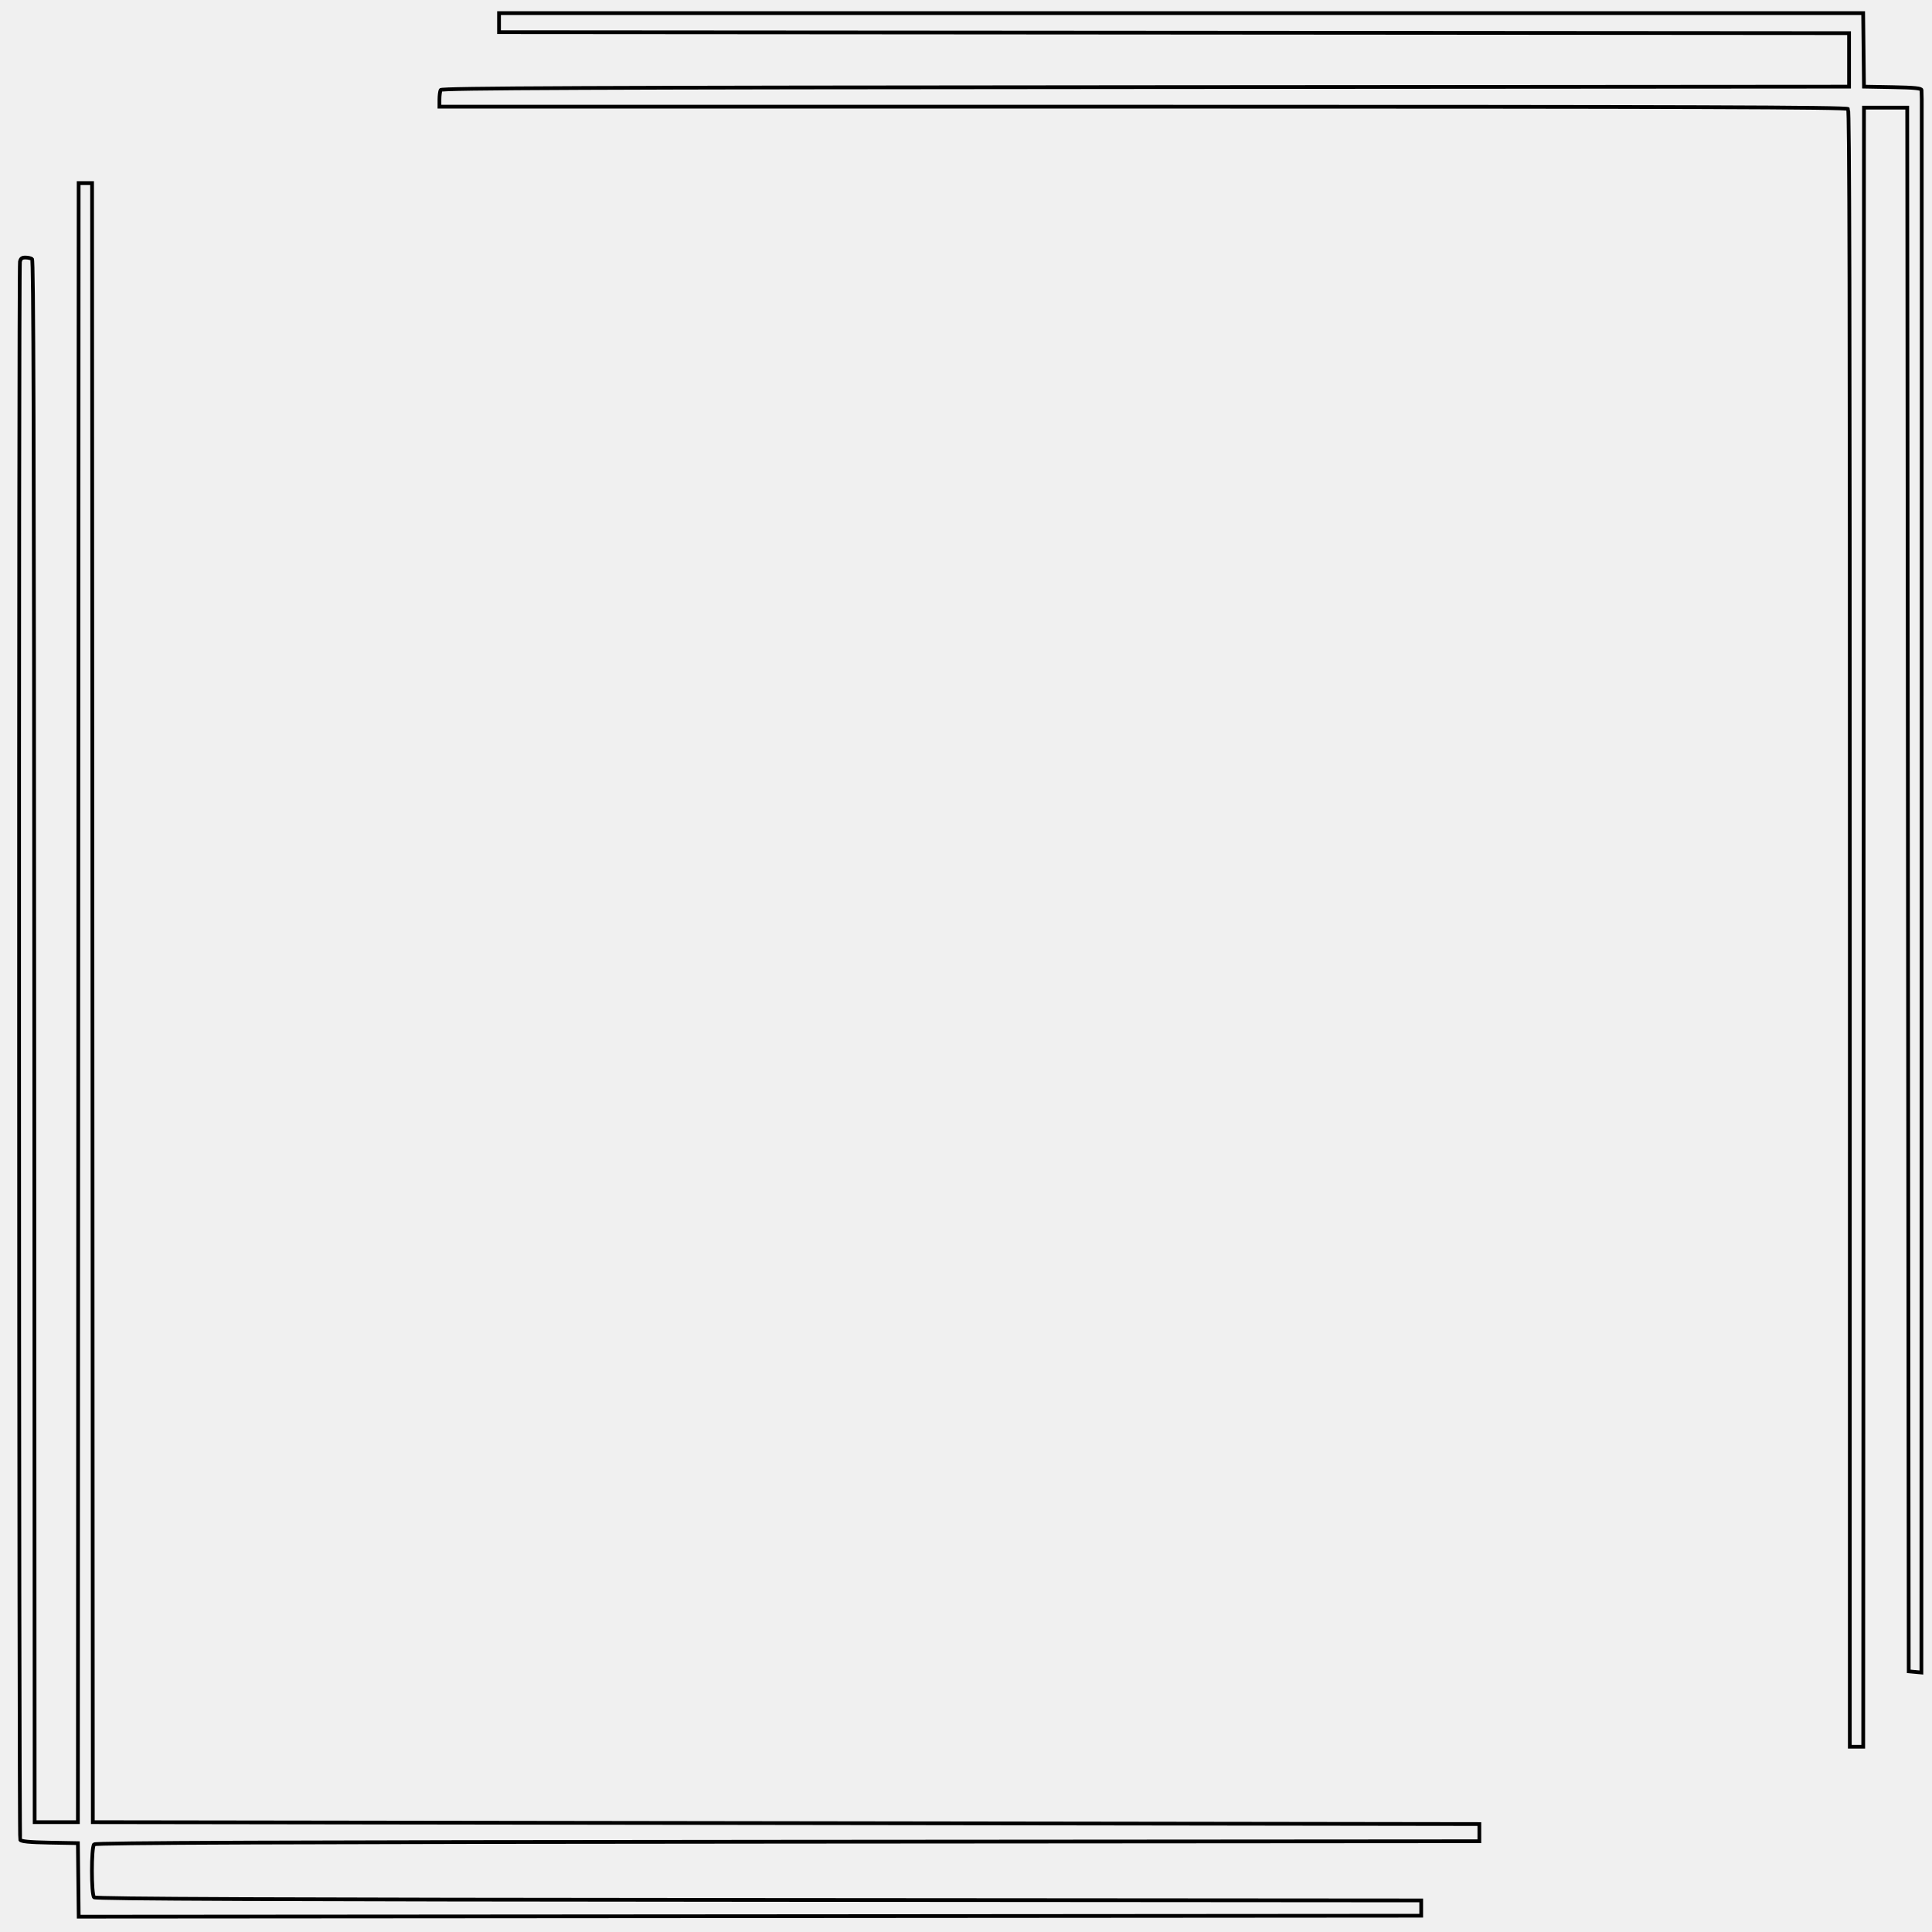
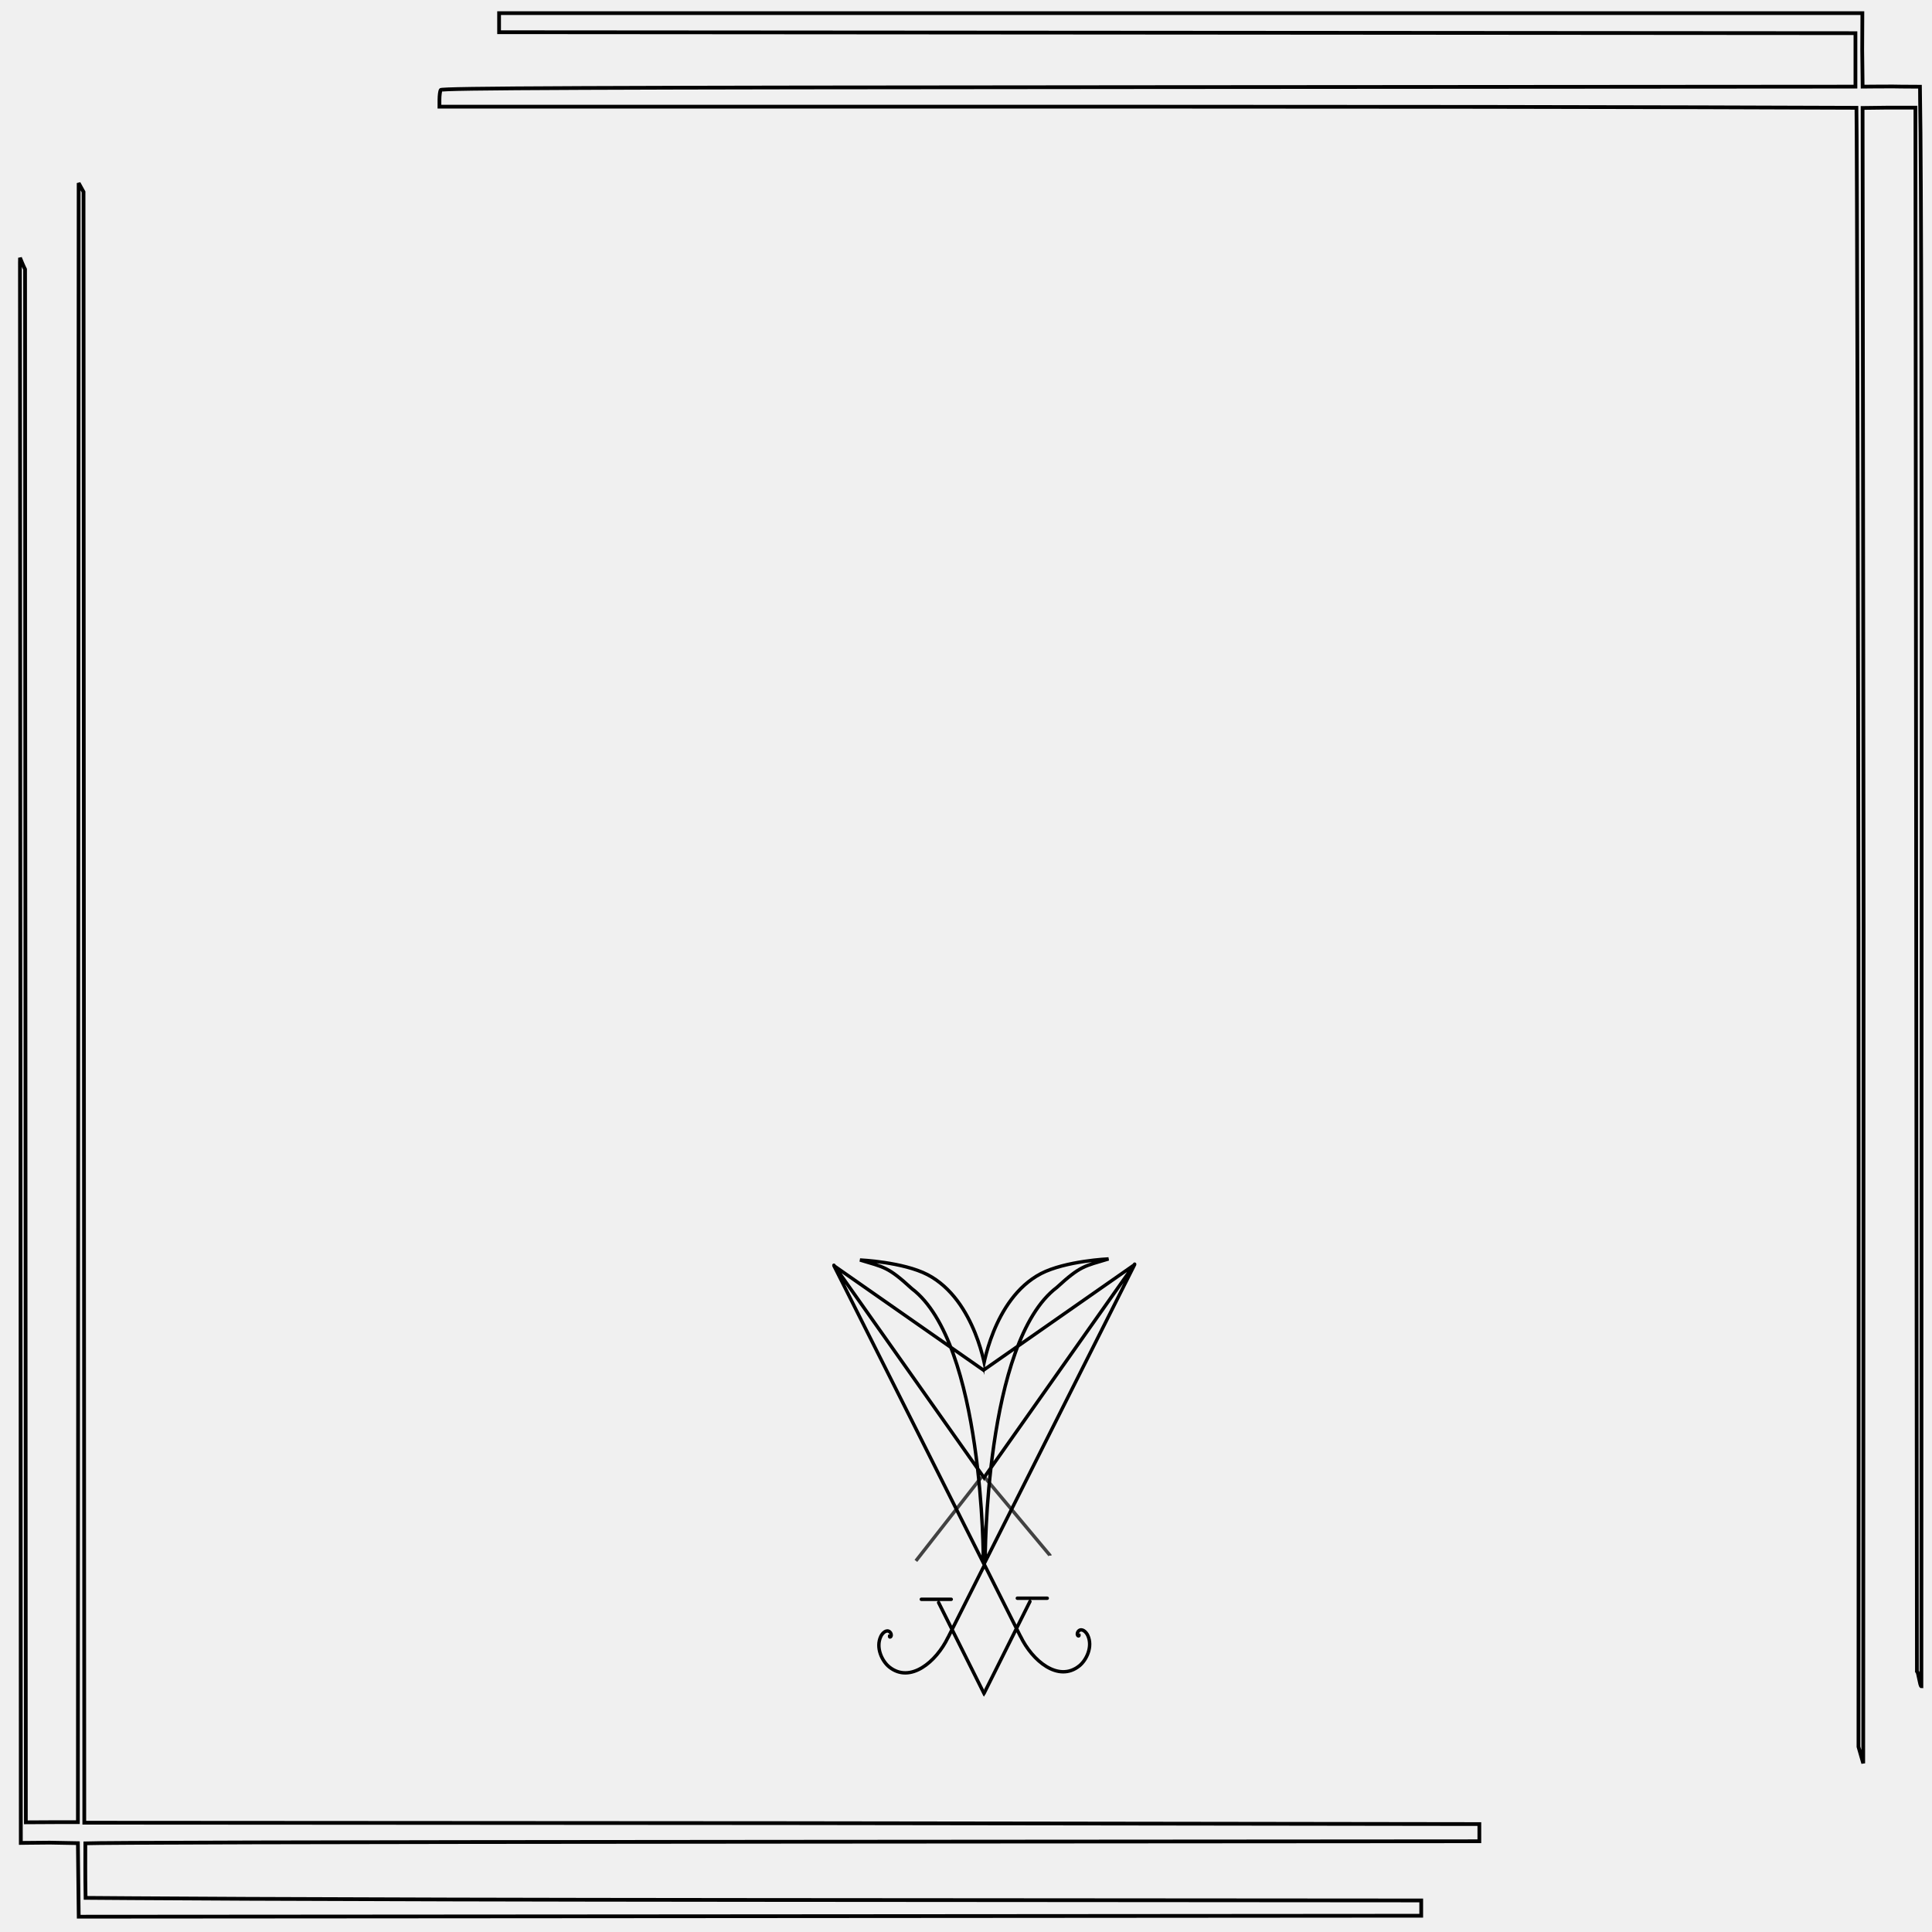
<svg xmlns="http://www.w3.org/2000/svg" width="4.25in" height="4.25in" viewBox="0 0 107.95 107.95" version="1.1" id="svg1" xml:space="preserve">
-   <defs id="defs1" />
+   <defs id="defs1">
+     <clipPath clipPathUnits="userSpaceOnUse" id="clipPath8">
+       <rect style="opacity:0.725;fill:#ffffff;fill-opacity:0.973;stroke-width:0.25" id="rect9" width="11.091" height="29.192" x="32.369" y="120.74" />
+     </clipPath>
+     <clipPath clipPathUnits="userSpaceOnUse" id="clipPath9">
+       <rect style="opacity:0.725;fill:#ffffff;fill-opacity:0.973;stroke-width:0.25" id="rect10" width="11.091" height="29.192" x="32.369" y="120.74" />
+     </clipPath>
+     <clipPath clipPathUnits="userSpaceOnUse" id="clipPath10">
+       <rect style="opacity:0.725;fill:#ffffff;fill-opacity:0.973;stroke-width:0.25" id="rect11" width="11.091" height="29.192" x="32.369" y="120.74" d="m 32.369,120.74 h 11.091 v 29.192 H 32.369 Z m 0,157.133 H 43.461 V 248.68 H 32.369 Z" />
+     </clipPath>
+     <clipPath clipPathUnits="userSpaceOnUse" id="clipPath11">
+       <rect style="opacity:0.725;fill:#ffffff;fill-opacity:0.973;stroke-width:0.25" id="rect12" width="11.091" height="29.192" x="32.369" y="120.74" d="m 32.369,120.74 h 11.091 v 29.192 H 32.369 Z m 0,157.133 H 43.461 V 248.68 H 32.369 Z" />
+     </clipPath>
+     <clipPath clipPathUnits="userSpaceOnUse" id="clipPath12">
+       <rect style="opacity:0.725;fill:#ffffff;fill-opacity:0.973;stroke-width:0.25" id="rect13" width="11.091" height="29.192" x="32.369" y="120.74" d="m 32.369,120.74 h 11.091 v 29.192 H 32.369 Z m 0,157.133 H 43.461 V 248.68 H 32.369 Z" />
+     </clipPath>
+     <clipPath clipPathUnits="userSpaceOnUse" id="clipPath13">
+       <rect style="opacity:0.725;fill:#ffffff;fill-opacity:0.973;stroke-width:0.25" id="rect14" width="11.091" height="29.192" x="32.369" y="120.74" d="m 32.369,120.74 h 11.091 v 29.192 H 32.369 Z m 0,157.133 H 43.461 V 248.68 H 32.369 Z" />
+     </clipPath>
+     <clipPath clipPathUnits="userSpaceOnUse" id="clipPath14">
+       <rect style="opacity:0.725;fill:#ffffff;fill-opacity:0.973;stroke-width:1.237" id="rect15" width="54.857" height="144.387" x="-113.887" y="-1.816" transform="scale(-1,1)" d="m -113.887,-1.816 h 54.857 V 142.57 H -113.887 Z m 0,402.244 h 54.857 V 256.042 H -113.887 Z" />
+     </clipPath>
+     <clipPath clipPathUnits="userSpaceOnUse" id="clipPath15">
+       <rect style="opacity:0.725;fill:#ffffff;fill-opacity:0.973;stroke-width:1.269" id="rect16" width="56.293" height="148.165" x="3.493" y="-3.735" d="M 3.493,-3.735 H 59.786 V 144.43 H 3.493 Z m 0,406.083 H 59.786 V 254.182 H 3.493 Z" />
+     </clipPath>
+     <clipPath clipPathUnits="userSpaceOnUse" id="clipPath16">
+       <rect style="opacity:0.725;fill:#ffffff;fill-opacity:0.973;stroke-width:0.25" id="rect17" width="11.091" height="29.192" x="32.369" y="120.74" d="m 32.369,120.74 h 11.091 v 29.192 H 32.369 Z m 0,157.133 H 43.461 V 248.68 H 32.369 Z" />
+     </clipPath>
+     <clipPath clipPathUnits="userSpaceOnUse" id="clipPath17">
+       <rect style="opacity:0.725;fill:#ffffff;fill-opacity:0.973;stroke-width:0.25" id="rect18" width="11.091" height="29.192" x="32.369" y="120.74" />
+     </clipPath>
+     <clipPath clipPathUnits="userSpaceOnUse" id="clipPath3">
+       <rect style="opacity:0.725;fill:#ffffff;fill-opacity:0.973;stroke-width:0.25" id="rect3" width="11.006" height="30.303" x="32.382" y="120.014" />
+     </clipPath>
+   </defs>
  <g id="layer1" transform="translate(11.6105,-52.89722)">
-     <path style="fill:none;fill-opacity:1;stroke:#000000;stroke-width:0.209;stroke-dasharray:none;stroke-opacity:1;stroke-dashoffset:0" d="m -7.235,157.937 -0.023,-2.054 -1.579,-0.029 c -1.136,-0.021 -1.597,-0.066 -1.644,-0.16 -0.075,-0.152 -0.09,-87.809 -0.015,-88.169 0.039,-0.185 0.11,-0.24 0.311,-0.238 0.144,9.07e-4 0.308,0.04 0.365,0.086 0.083,0.067 0.108,8.972 0.125,43.711 l 0.021,43.626 h 1.208 1.208 l 0.021,-45.792 0.021,-45.792 h 0.375 0.375 l 0.021,45.792 0.021,45.792 38.736,0.053 38.736,0.053 v 0.48 0.48 l -38.644,0.027 c -28.401,0.02 -38.674,0.058 -38.757,0.146 -0.161,0.171 -0.161,2.789 -4.6e-6,2.961 0.083,0.088 9.932,0.127 37.132,0.146 l 37.02,0.027 v 0.427 0.427 l -37.506,0.027 -37.506,0.027 z M 91.749,104.805 c 0,-35.395 -0.023,-45.72 -0.1,-45.819 -0.077,-0.099 -8.945,-0.128 -39.403,-0.128 h -39.303 l 0.001,-0.4 c 7.08e-4,-0.22 0.031,-0.46 0.067,-0.533 0.053,-0.106 8.056,-0.139 39.38,-0.16 l 39.314,-0.027 v -1.494 -1.494 l -37.716,-0.027 -37.716,-0.027 v -0.533 -0.533 h 38.11 38.11 l 0.023,2.054 0.023,2.054 1.604,0.029 c 1.195,0.022 1.605,0.062 1.611,0.16 0.004,0.072 0.01,0.299 0.013,0.504 0.004,0.205 3.05e-4,20.071 -0.007,44.145 l -0.013,43.772 -0.354,-0.033 -0.354,-0.033 -0.042,-43.685 -0.042,-43.685 h -1.208 -1.208 l -0.021,45.792 -0.021,45.792 h -0.375 -0.375 z" id="path1" />
+     <rect style="display:none;opacity:0.725;fill:#ffffff;fill-opacity:0.973;stroke-width:1" id="rect1" width="113.518" height="118.868" x="-15.798" y="47.082" />
+     <path style="fill:none;fill-opacity:1;stroke:#000000;stroke-width:0.209;stroke-dasharray:none;stroke-dashoffset:0;stroke-opacity:1" d="m -7.235,157.937 -0.023,-2.054 -1.579,-0.029 c -1.136,0.018 -1.33,0.005 -1.608,0.014 0.008,-0.21 -0.056,-87.926 -0.051,-88.342 7.05e-4,-0.056 0.006,-0.007 0.003,-0.228 0.055,0.138 0.19,0.465 0.283,0.646 -7.11e-4,14.526 0.016,28.577 0.023,43.149 l 0.021,43.626 1.7,-0.009 h 1.208 l 0.021,-45.792 0.021,-45.792 0.273,0.494 0.021,45.328 0.021,45.792 39.213,0.024 38.736,0.053 v 0.48 0.48 l -38.644,0.027 c -28.401,0.02 -38.212,0.051 -39.246,0.088 0.002,0.985 -0.012,1.576 0.013,3.048 1.226,0.007 10.409,0.097 37.609,0.117 l 37.02,0.027 v 0.427 0.427 l -37.506,0.027 -37.506,0.027 z M 92.232,104.805 C 92.216,89.554 92.145,59.674 92.119,58.921 c -0.692,0.005 -9.416,-0.063 -39.873,-0.063 h -39.303 l 0.001,-0.4 c 7.08e-4,-0.22 0.031,-0.46 0.067,-0.533 0.053,-0.106 8.056,-0.139 39.38,-0.16 l 39.671,-0.027 V 56.245 54.751 L 53.991,54.724 16.276,54.697 V 54.164 53.631 h 38.11 38.063 l -0.009,2.054 0.023,2.054 c 0,0 1.121,-0.011 1.681,-0.01 0.509,7.77e-4 0.264,0.014 1.526,0.014 0.004,0.072 8.52e-4,0.5 0.004,0.705 0.066,3.32 0.094,20.055 0.086,44.129 l -0.013,44.544 c -0.086,0.002 -0.167,-0.814 -0.25,-0.838 l -0.042,-43.685 -0.042,-43.685 h -1.666 l -1.286,0.016 0.057,45.777 -0.021,46.717 -0.266,-0.925 c 0,0 0.017,-30.439 5.29e-4,-45.691 z" id="path1" />
+     <g id="g3237" style="fill:none;stroke:#000000;stroke-width:0.97;stroke-dasharray:none;stroke-opacity:1" transform="matrix(0.1970232,0,0,0.1970232,31.68126,121.4756)" />
+     <g id="g5" transform="translate(-0.8623662,-56.22627)">
+       <g id="g3249-9" transform="matrix(-0.2021791,0,0,0.2021791,56.26838,177.3982)" style="stroke:#c40000;stroke-width:0.945;stroke-dasharray:none;stroke-opacity:1">
+         <path id="path3424-2" style="fill:none;fill-rule:evenodd;stroke:#000000;stroke-width:0.191;stroke-linecap:round;stroke-linejoin:miter;stroke-miterlimit:4;stroke-dasharray:none;stroke-opacity:1" transform="matrix(-4.94611,0,0,4.94611,273.9898,-599.0079)" d="m 45.187,142.193 h 1.671 m -7.001,0 h 1.671 m 1.973,5.321 2.572,-5.148 m -2.677,5.16 -2.572,-5.148 m -5.851,-18.852 8.406,11.897 8.419,-11.897 m -13.707,20.735 v 0 0 0 h -10e-7 10e-7 c 3e-6,10e-6 8e-6,0 1e-5,0 9e-6,-2e-5 0,-4e-5 -1e-5,-5e-5 -3.6e-5,-3e-5 -8.7e-5,1e-5 -1.1e-4,5e-5 -8.7e-5,1.6e-4 7e-6,3.6e-4 1.04e-4,4.5e-4 3.49e-4,3.4e-4 8.25e-4,-6e-5 0.001,-4.6e-4 7.58e-4,-0.001 -9.1e-5,-0.003 -9.78e-4,-0.004 -0.003,-0.003 -0.007,6.3e-4 -0.009,0.004 -0.006,0.012 9.42e-4,0.027 0.008,0.033 0.024,0.021 0.056,-0.006 0.07,-0.034 0.044,-0.089 -0.009,-0.2 -0.066,-0.247 -0.177,-0.148 -0.401,0.046 -0.5,0.252 -0.298,0.627 0.069,1.386 0.472,1.709 1.171,0.937 2.63,-0.29 3.283,-1.652 m -6.374,-20.768 8.496,5.933 c 0,0 -0.546,-4.005 -3.264,-5.432 -1.377,-0.713 -3.776,-0.821 -3.776,-0.821 1.358,0.413 1.553,0.369 2.893,1.598 4.024,3.049 3.999,15.221 3.999,15.221 m 2.1,4.279 -10.448,-20.777 m 13.707,20.707 v 0 0 -1e-5 l 10e-7,1e-5 v 0 h -1.1e-5 c -9e-6,-2e-5 0,-4e-5 1e-5,-5e-5 3.6e-5,-4e-5 8.7e-5,0 1.1e-4,5e-5 8.7e-5,1.5e-4 -7e-6,3.6e-4 -1.04e-4,4.5e-4 -3.49e-4,3.3e-4 -8.25e-4,-6e-5 -10e-4,-4.6e-4 -7.58e-4,-0.001 9.1e-5,-0.003 9.78e-4,-0.004 0.003,-0.003 0.007,6.3e-4 0.009,0.004 0.006,0.012 -9.42e-4,0.027 -0.008,0.033 -0.024,0.021 -0.056,-0.006 -0.07,-0.034 -0.044,-0.089 0.009,-0.2 0.066,-0.247 0.177,-0.148 0.401,0.046 0.5,0.252 0.298,0.627 -0.069,1.386 -0.472,1.709 -1.171,0.937 -2.63,-0.29 -3.283,-1.652 m 6.371,-20.768 -8.378,5.793 c 0,0 -0.034,-2.995 2.724,-5.077 1.144,-1.005 2.458,-0.892 3.978,-1.1 -1.5,0.418 -2.187,1.135 -2.984,1.953 -3.424,2.735 -3.778,15.1 -3.778,15.1 m -2.01,4.109 10.448,-20.777" clip-path="url(#clipPath3)" />
+       </g>
+       <g id="g4" transform="matrix(0.2021791,0,0,0.2021791,32.22796,177.3378)" style="stroke:#c40000;stroke-width:0.945;stroke-dasharray:none;stroke-opacity:1">
+         <path id="path4" style="fill:none;fill-rule:evenodd;stroke:#000000;stroke-width:0.191;stroke-linecap:round;stroke-linejoin:miter;stroke-miterlimit:4;stroke-dasharray:none;stroke-opacity:1" transform="matrix(-4.94611,0,0,4.94611,273.9898,-599.0079)" d="m 45.187,142.193 h 1.671 m -7.001,0 h 1.671 m 1.973,5.321 2.572,-5.148 m -2.677,5.16 -2.572,-5.148 m -5.851,-18.852 8.425,11.939 8.401,-11.939 m -13.707,20.735 v 0 0 0 h -10e-7 10e-7 c 3e-6,10e-6 8e-6,0 1e-5,0 9e-6,-2e-5 0,-4e-5 -1e-5,-5e-5 -3.6e-5,-3e-5 -8.7e-5,1e-5 -1.1e-4,5e-5 -8.7e-5,1.6e-4 7e-6,3.6e-4 1.04e-4,4.5e-4 3.49e-4,3.4e-4 8.25e-4,-6e-5 0.001,-4.6e-4 7.58e-4,-0.001 -9.1e-5,-0.003 -9.78e-4,-0.004 -0.003,-0.003 -0.007,6.3e-4 -0.009,0.004 -0.006,0.012 9.42e-4,0.027 0.008,0.033 0.024,0.021 0.056,-0.006 0.07,-0.034 0.044,-0.089 -0.009,-0.2 -0.066,-0.247 -0.177,-0.148 -0.401,0.046 -0.5,0.252 -0.298,0.627 0.069,1.386 0.472,1.709 1.171,0.937 2.63,-0.29 3.283,-1.652 m -6.374,-20.768 8.496,5.933 c 0,0 -0.546,-4.005 -3.264,-5.432 -1.377,-0.713 -3.776,-0.821 -3.776,-0.821 1.358,0.413 1.553,0.369 2.893,1.598 4.024,3.049 3.999,15.221 3.999,15.221 m 2.1,4.279 -10.448,-20.777 m 13.707,20.707 v 0 0 -1e-5 l 10e-7,1e-5 v 0 h -1.1e-5 c -9e-6,-2e-5 0,-4e-5 1e-5,-5e-5 3.6e-5,-4e-5 8.7e-5,0 1.1e-4,5e-5 8.7e-5,1.5e-4 -7e-6,3.6e-4 -1.04e-4,4.5e-4 -3.49e-4,3.3e-4 -8.25e-4,-6e-5 -10e-4,-4.6e-4 -7.58e-4,-0.001 9.1e-5,-0.003 9.78e-4,-0.004 0.003,-0.003 0.007,6.3e-4 0.009,0.004 0.006,0.012 -9.42e-4,0.027 -0.008,0.033 -0.024,0.021 -0.056,-0.006 -0.07,-0.034 -0.044,-0.089 0.009,-0.2 0.066,-0.247 0.177,-0.148 0.401,0.046 0.5,0.252 0.298,0.627 -0.069,1.386 -0.472,1.709 -1.171,0.937 -2.63,-0.29 -3.283,-1.652 m 6.371,-20.768 -8.329,5.941 c 0,0 0.162,-2.699 2.921,-4.781 1.144,-1.005 2.211,-1.335 3.732,-1.543 -1.5,0.418 -2.187,1.135 -2.984,1.953 -2.488,2.292 -3.778,14.903 -3.778,14.903 m -2.01,4.306 10.448,-20.777" clip-path="url(#clipPath3)" />
+       </g>
+     </g>
+     <path style="opacity:0.725;fill:#000000;fill-opacity:0.973;stroke:#000000;stroke-width:0.191;stroke-dasharray:none" d="m 43.32,135.336 3.726,4.454 v 0.029" id="path2" />
+     <path style="opacity:0.725;fill:#000000;fill-opacity:0.973;stroke:#000000;stroke-width:0.191;stroke-dasharray:none" d="m 43.233,135.424 -3.668,4.687" id="path3" />
  </g>
</svg>
